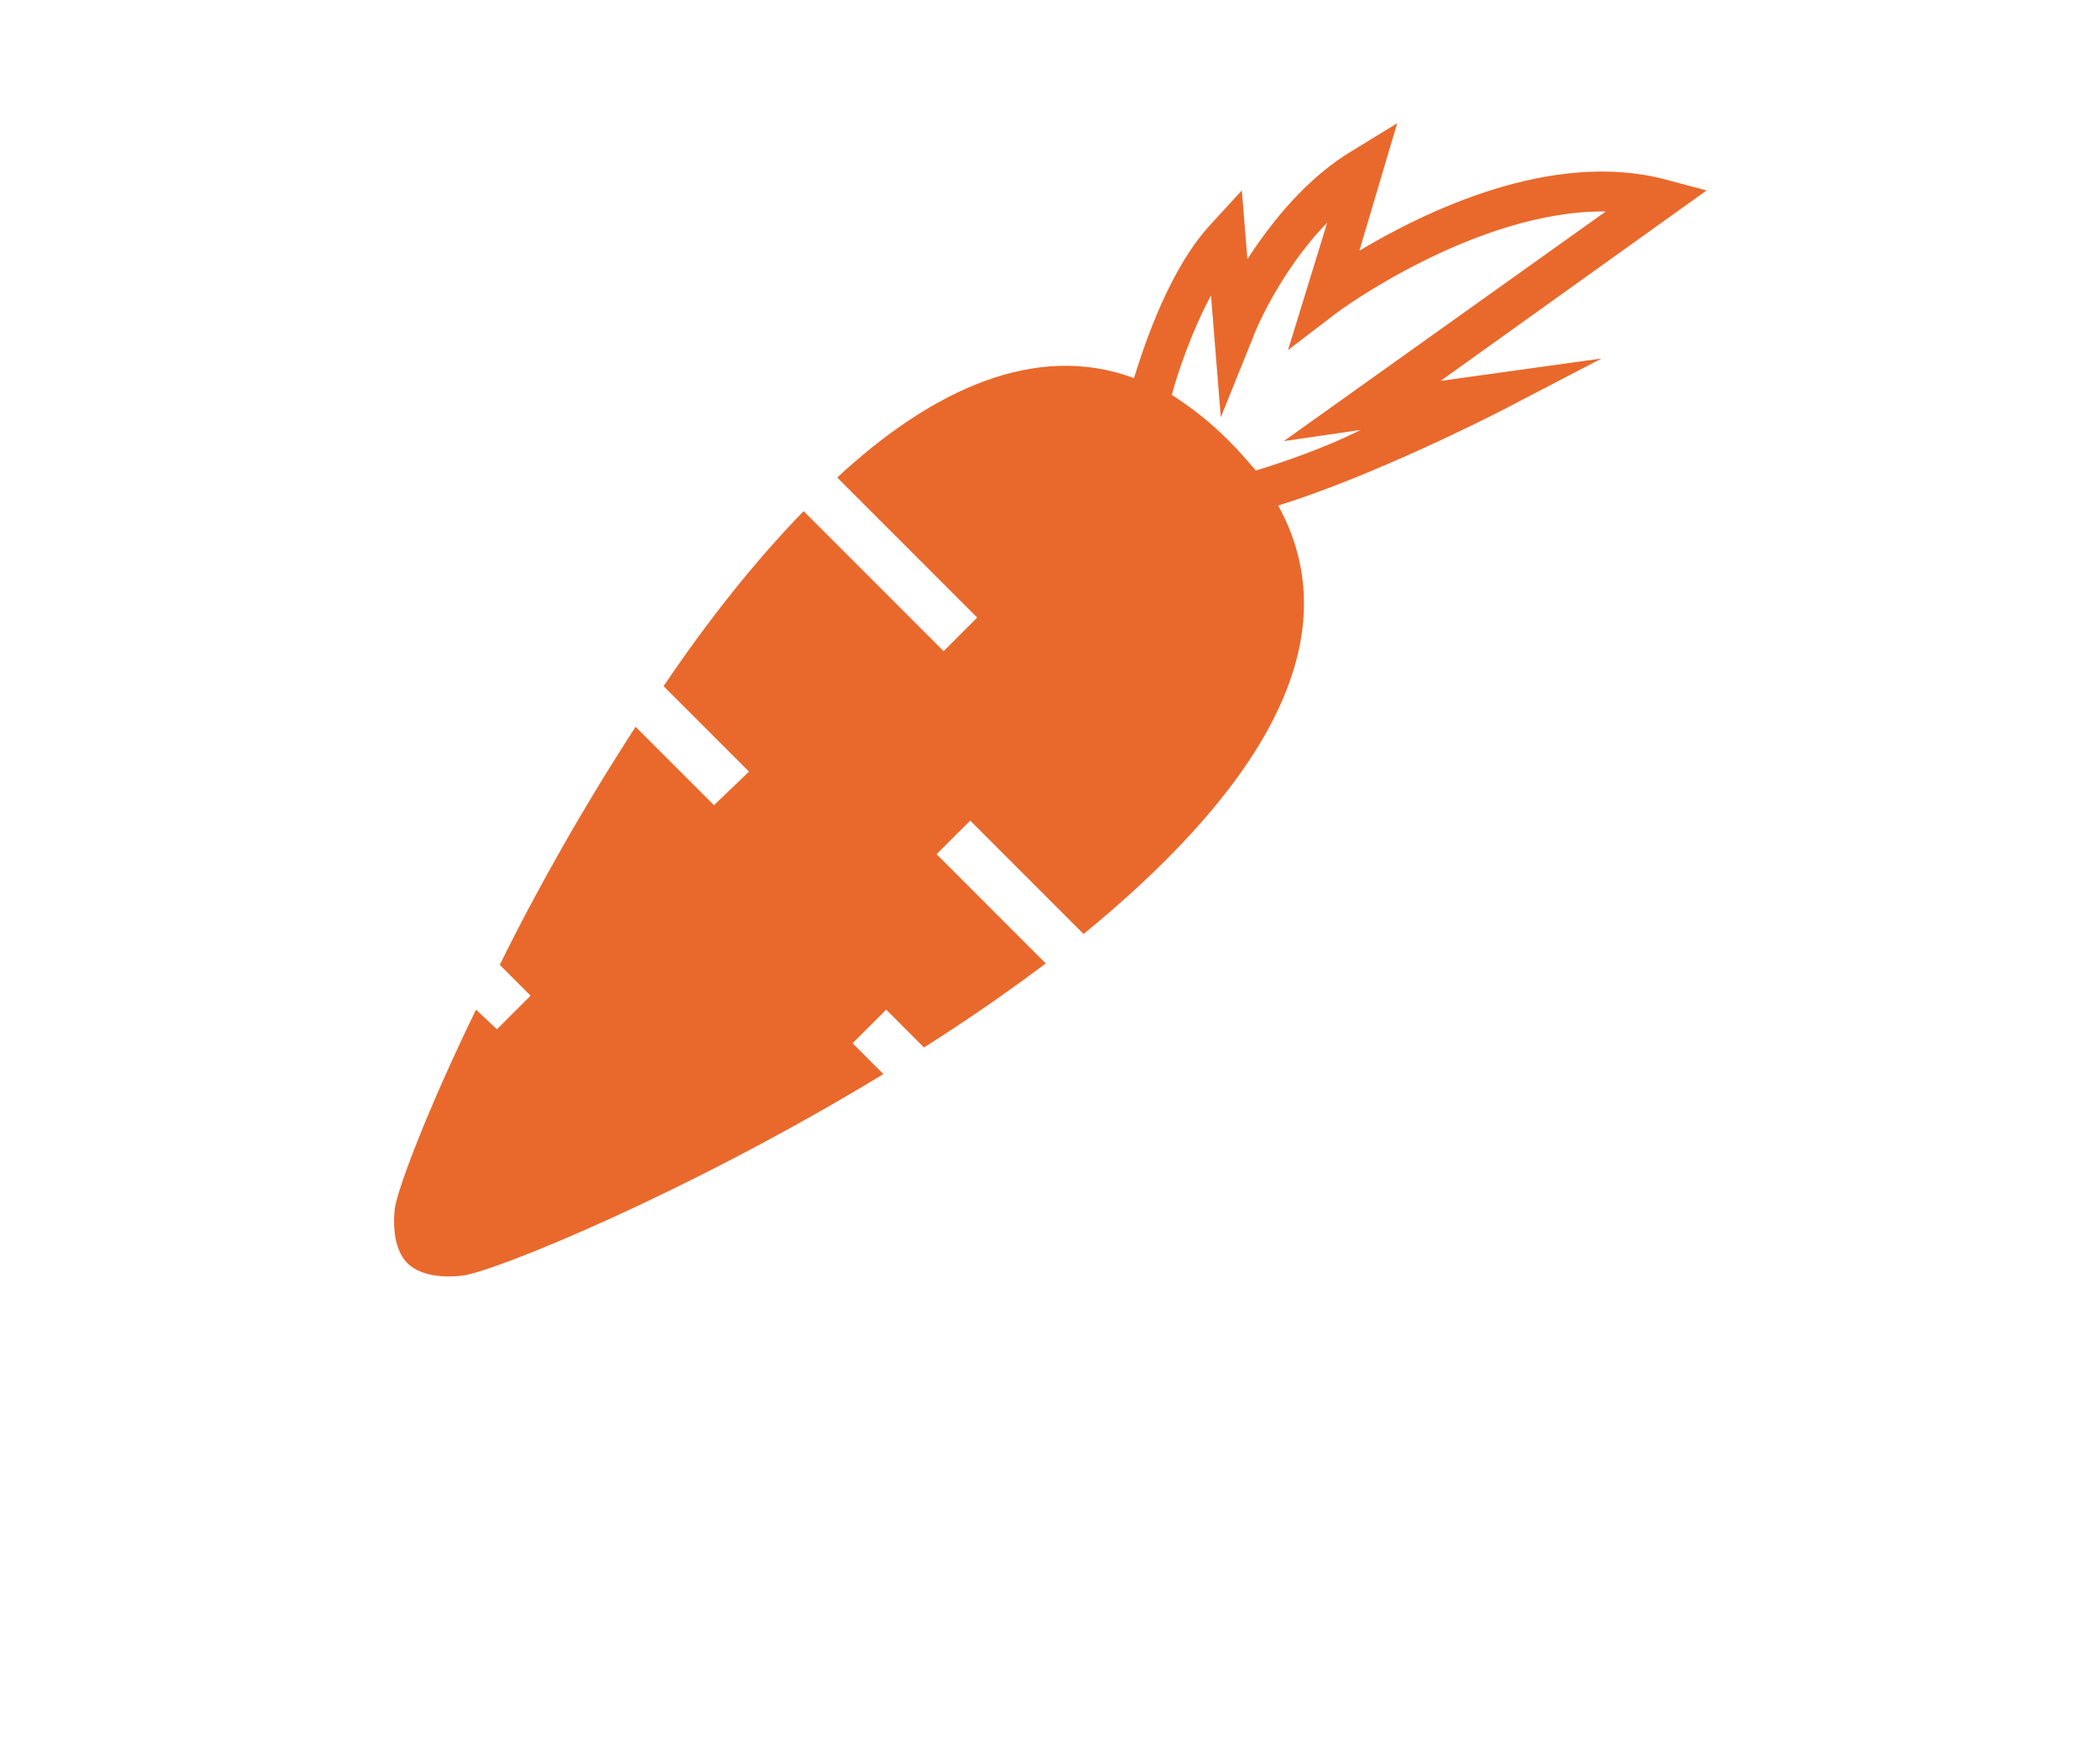
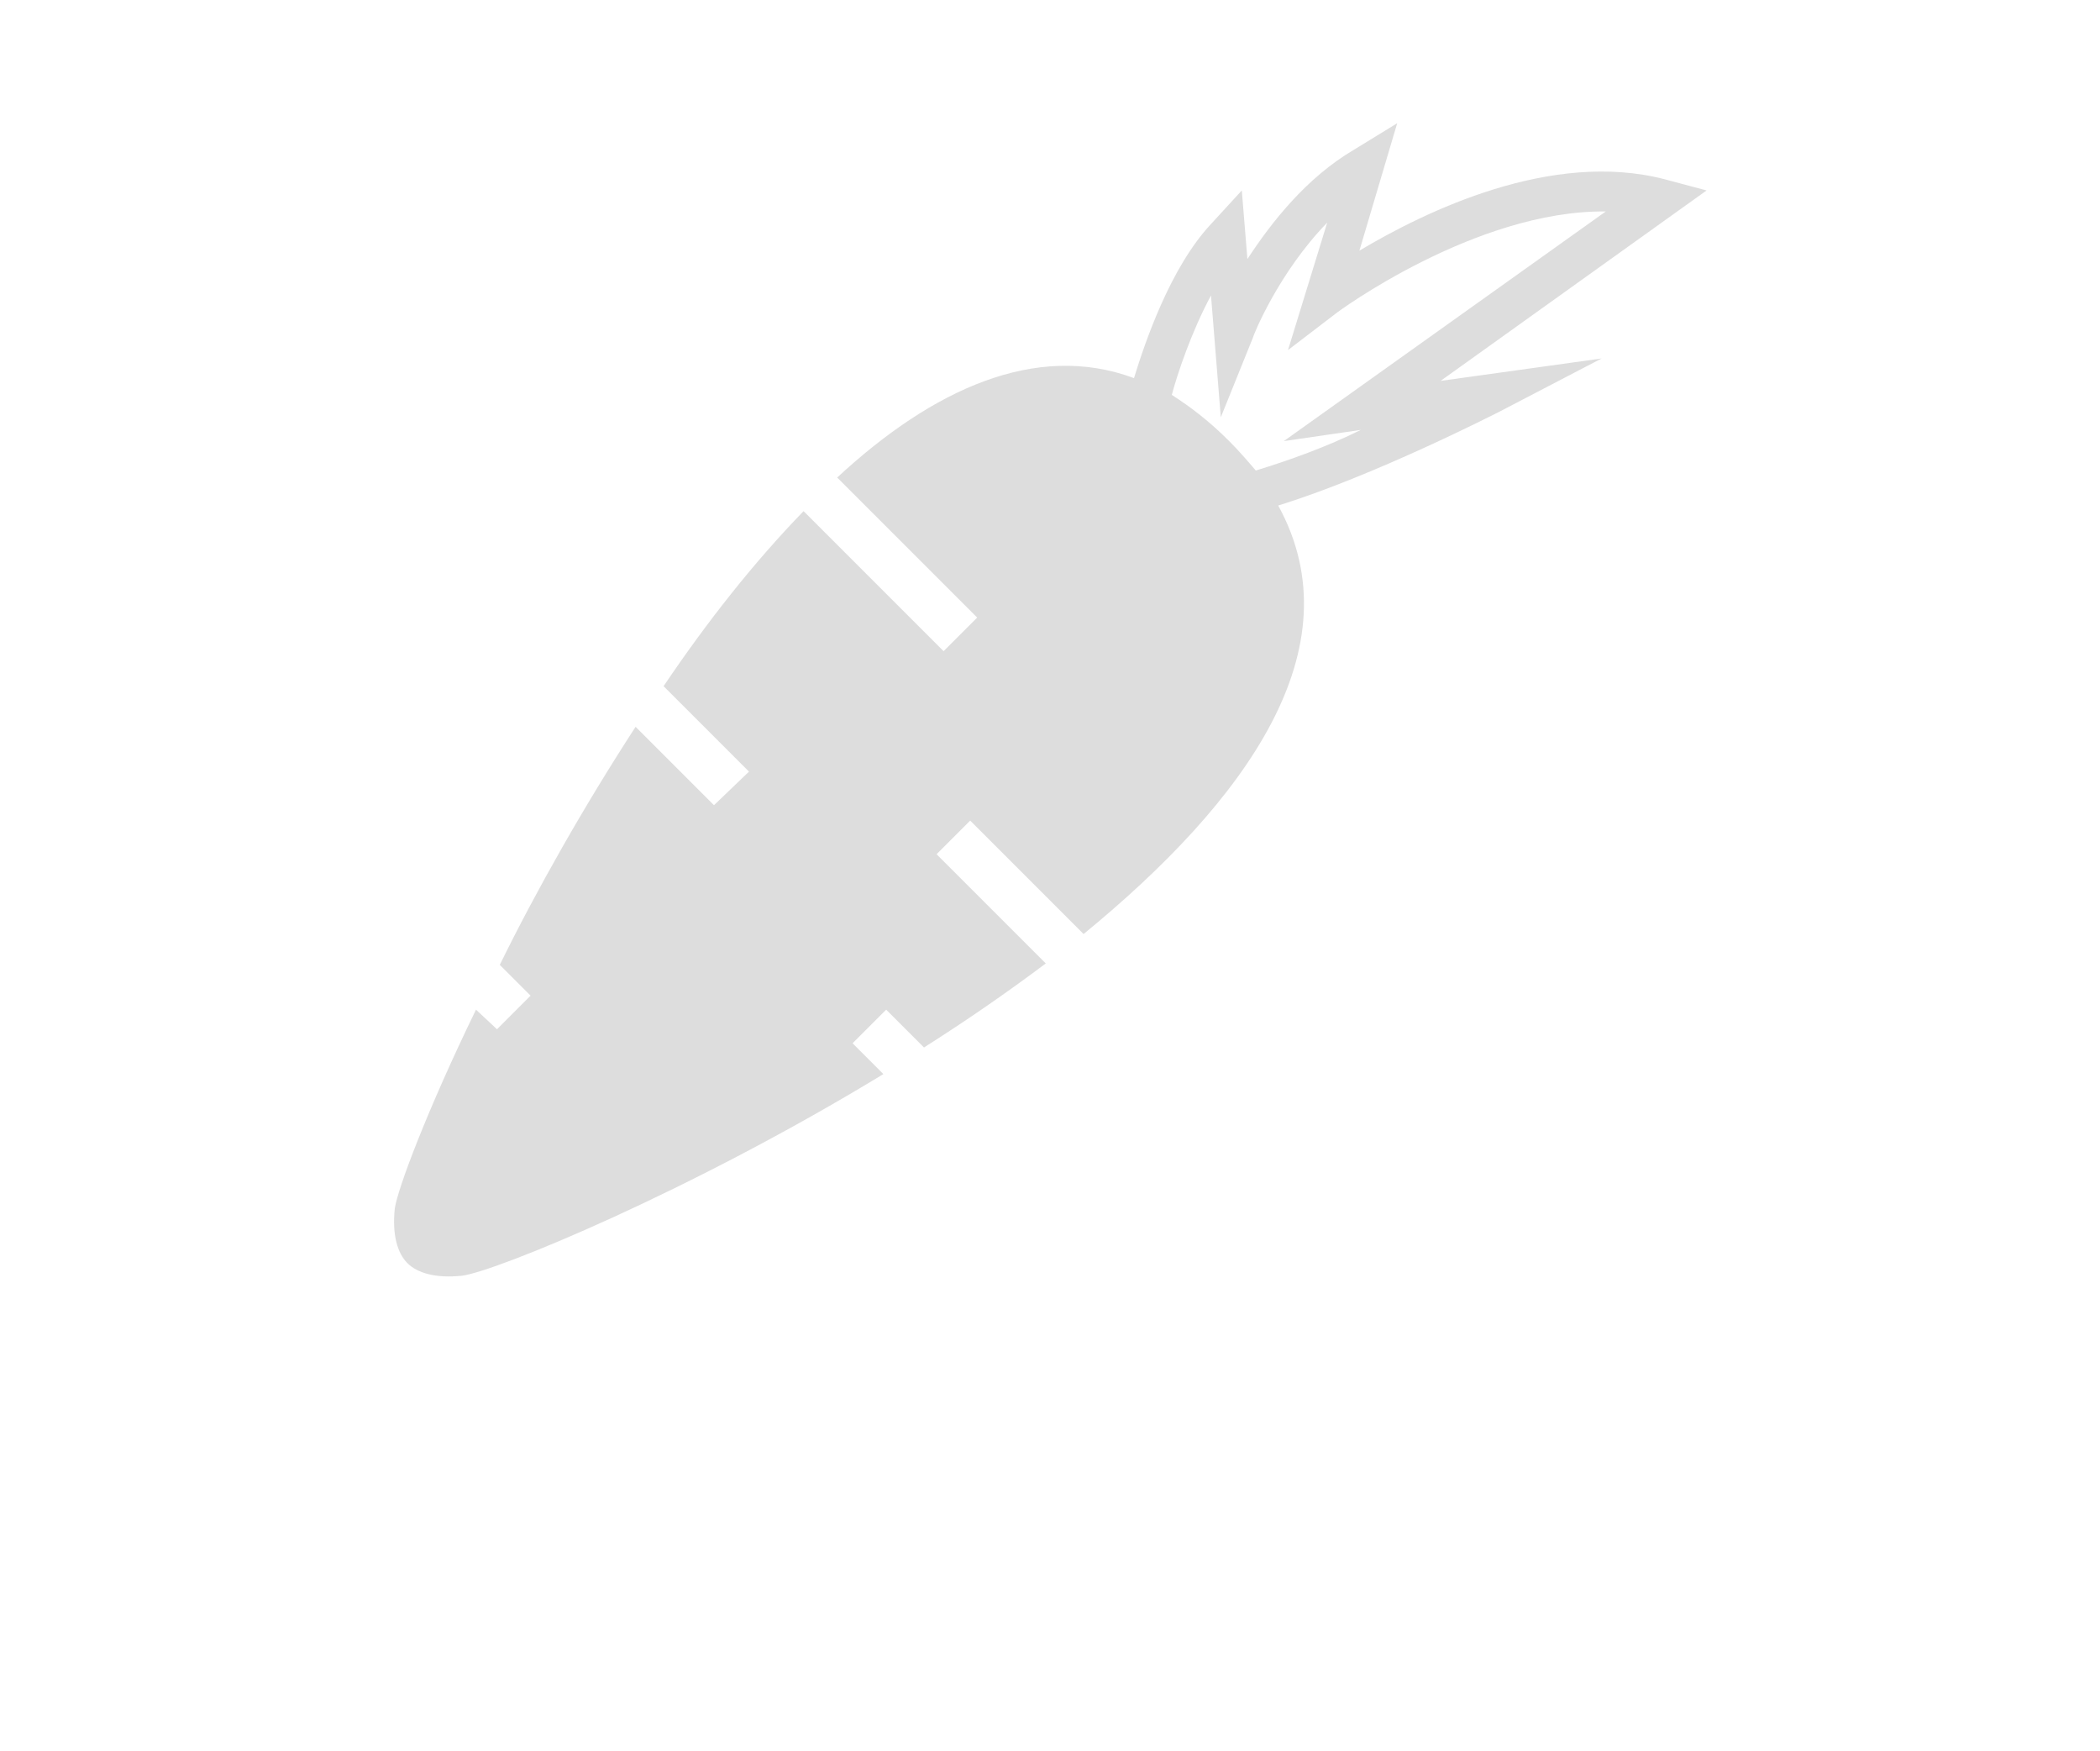
<svg xmlns="http://www.w3.org/2000/svg" width="60px" height="50px" version="1.1" viewBox="0 0 700 700">
  <g>
-     <path fill="#e9692c" d="m612.64 76.16-16.801-4.481c-45.359-11.762-95.762 12.879-122.08 28.559l15.121-50.961-17.359 10.641c-19.039 11.199-33.039 29.121-42.559 43.68l-2.238-27.441-12.328 13.445c-16.238 17.359-26.32 47.039-30.801 61.602-39.199-14.559-80.641 4.481-118.72 39.762l56 56-13.441 13.441-56-56c-19.602 20.16-38.641 44.238-56 70l34.16 34.16-13.996 13.434-31.359-31.359c-20.719 31.922-39.762 65.52-54.32 95.199l12.32 12.32-13.441 13.441-8.402-7.84c-19.602 40.32-31.359 71.68-32.48 79.52-1.121 10.641 1.121 17.922 5.039 21.84 3.922 3.922 11.199 6.16 21.84 5.039 13.441-1.68 91.281-33.602 168.56-80.641l-12.32-12.32 13.441-13.441 15.121 15.121c16.801-10.641 33.039-21.84 48.719-33.602l-43.68-43.68 13.441-13.441 45.359 45.359c64.961-53.195 109.2-114.23 77.844-171.36 38.078-11.762 86.238-36.398 88.48-37.52l40.879-21.281-64.398 8.961zm-180.32 112c-3.359-3.922-6.719-7.84-10.641-11.762-7.84-7.84-15.121-13.441-22.961-18.48 2.238-8.398 7.84-25.199 15.68-39.762l3.922 48.719 12.879-31.922c0-0.559 10.078-25.762 29.68-45.922l-15.68 50.969 19.039-14.559c0.559-0.559 56-41.441 108.08-40.879l-128.8 91.84 30.801-4.481c-13.438 6.719-29.117 12.316-41.996 16.238z" />
+     <path fill="#dddddd" d="m612.64 76.16-16.801-4.481c-45.359-11.762-95.762 12.879-122.08 28.559l15.121-50.961-17.359 10.641c-19.039 11.199-33.039 29.121-42.559 43.68l-2.238-27.441-12.328 13.445c-16.238 17.359-26.32 47.039-30.801 61.602-39.199-14.559-80.641 4.481-118.72 39.762l56 56-13.441 13.441-56-56c-19.602 20.16-38.641 44.238-56 70l34.16 34.16-13.996 13.434-31.359-31.359c-20.719 31.922-39.762 65.52-54.32 95.199l12.32 12.32-13.441 13.441-8.402-7.84c-19.602 40.32-31.359 71.68-32.48 79.52-1.121 10.641 1.121 17.922 5.039 21.84 3.922 3.922 11.199 6.16 21.84 5.039 13.441-1.68 91.281-33.602 168.56-80.641l-12.32-12.32 13.441-13.441 15.121 15.121c16.801-10.641 33.039-21.84 48.719-33.602l-43.68-43.68 13.441-13.441 45.359 45.359c64.961-53.195 109.2-114.23 77.844-171.36 38.078-11.762 86.238-36.398 88.48-37.52l40.879-21.281-64.398 8.961zm-180.32 112c-3.359-3.922-6.719-7.84-10.641-11.762-7.84-7.84-15.121-13.441-22.961-18.48 2.238-8.398 7.84-25.199 15.68-39.762l3.922 48.719 12.879-31.922c0-0.559 10.078-25.762 29.68-45.922l-15.68 50.969 19.039-14.559c0.559-0.559 56-41.441 108.08-40.879l-128.8 91.84 30.801-4.481c-13.438 6.719-29.117 12.316-41.996 16.238z" />
  </g>
</svg>
